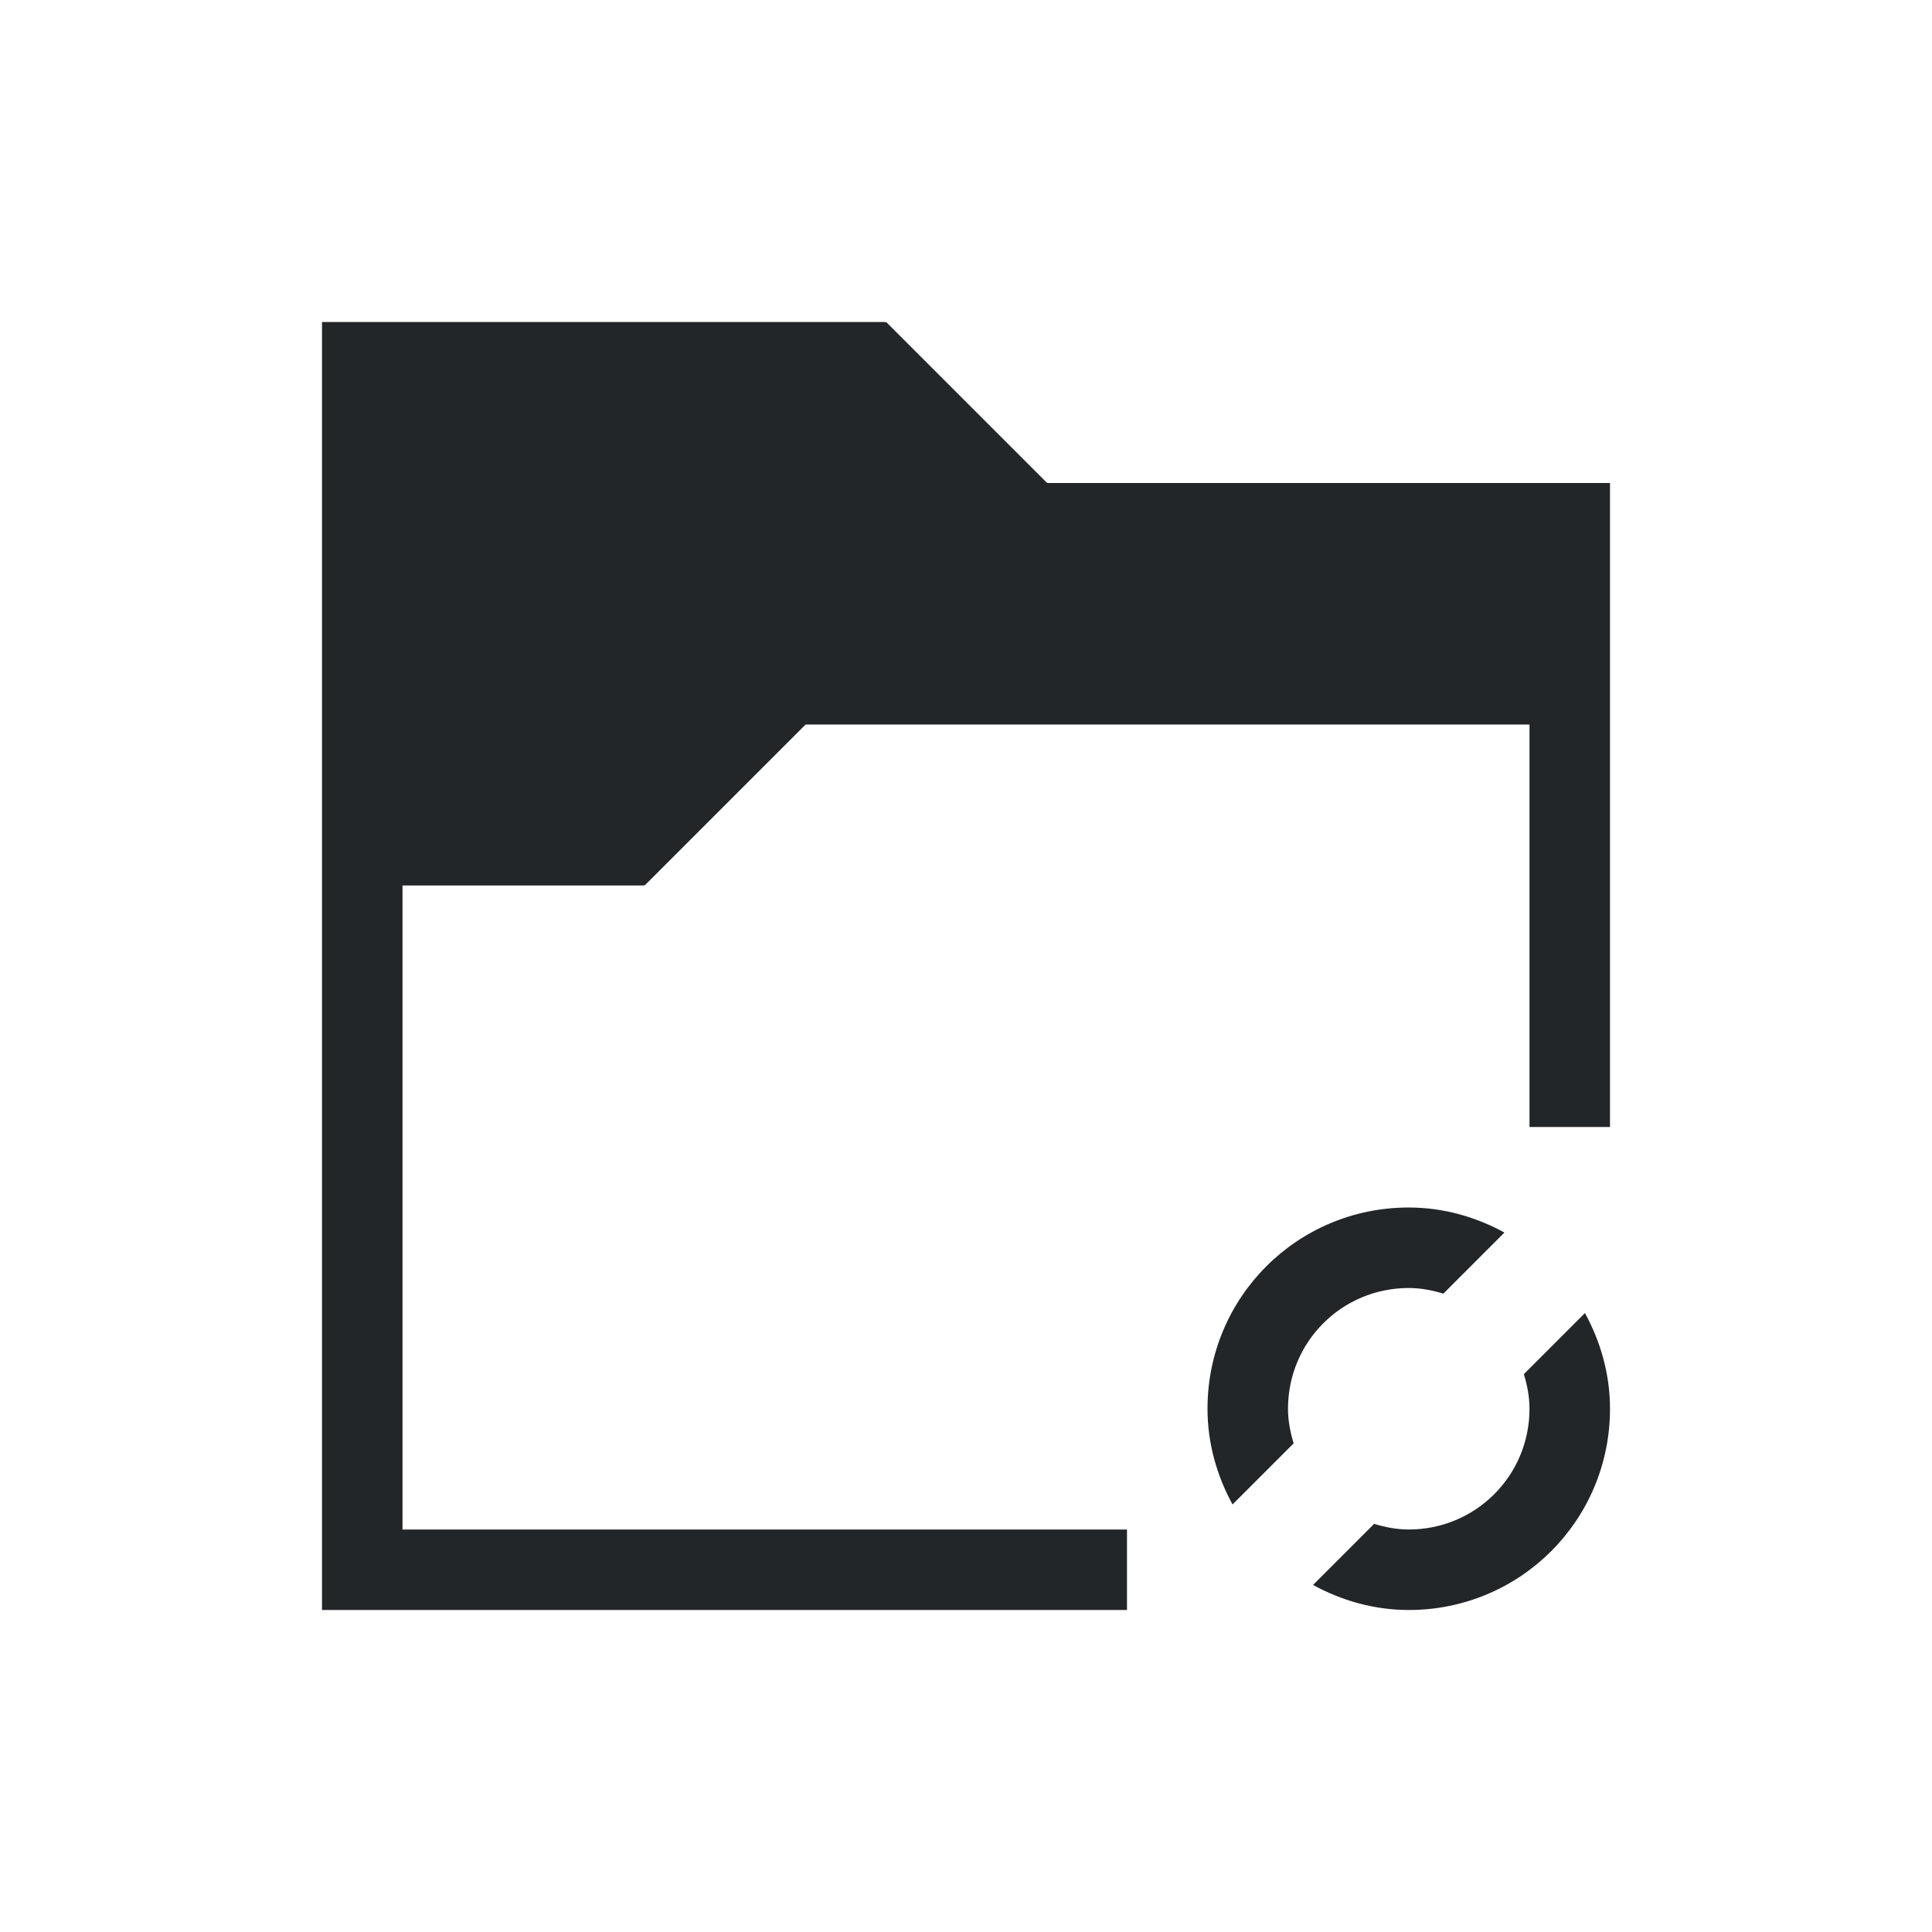
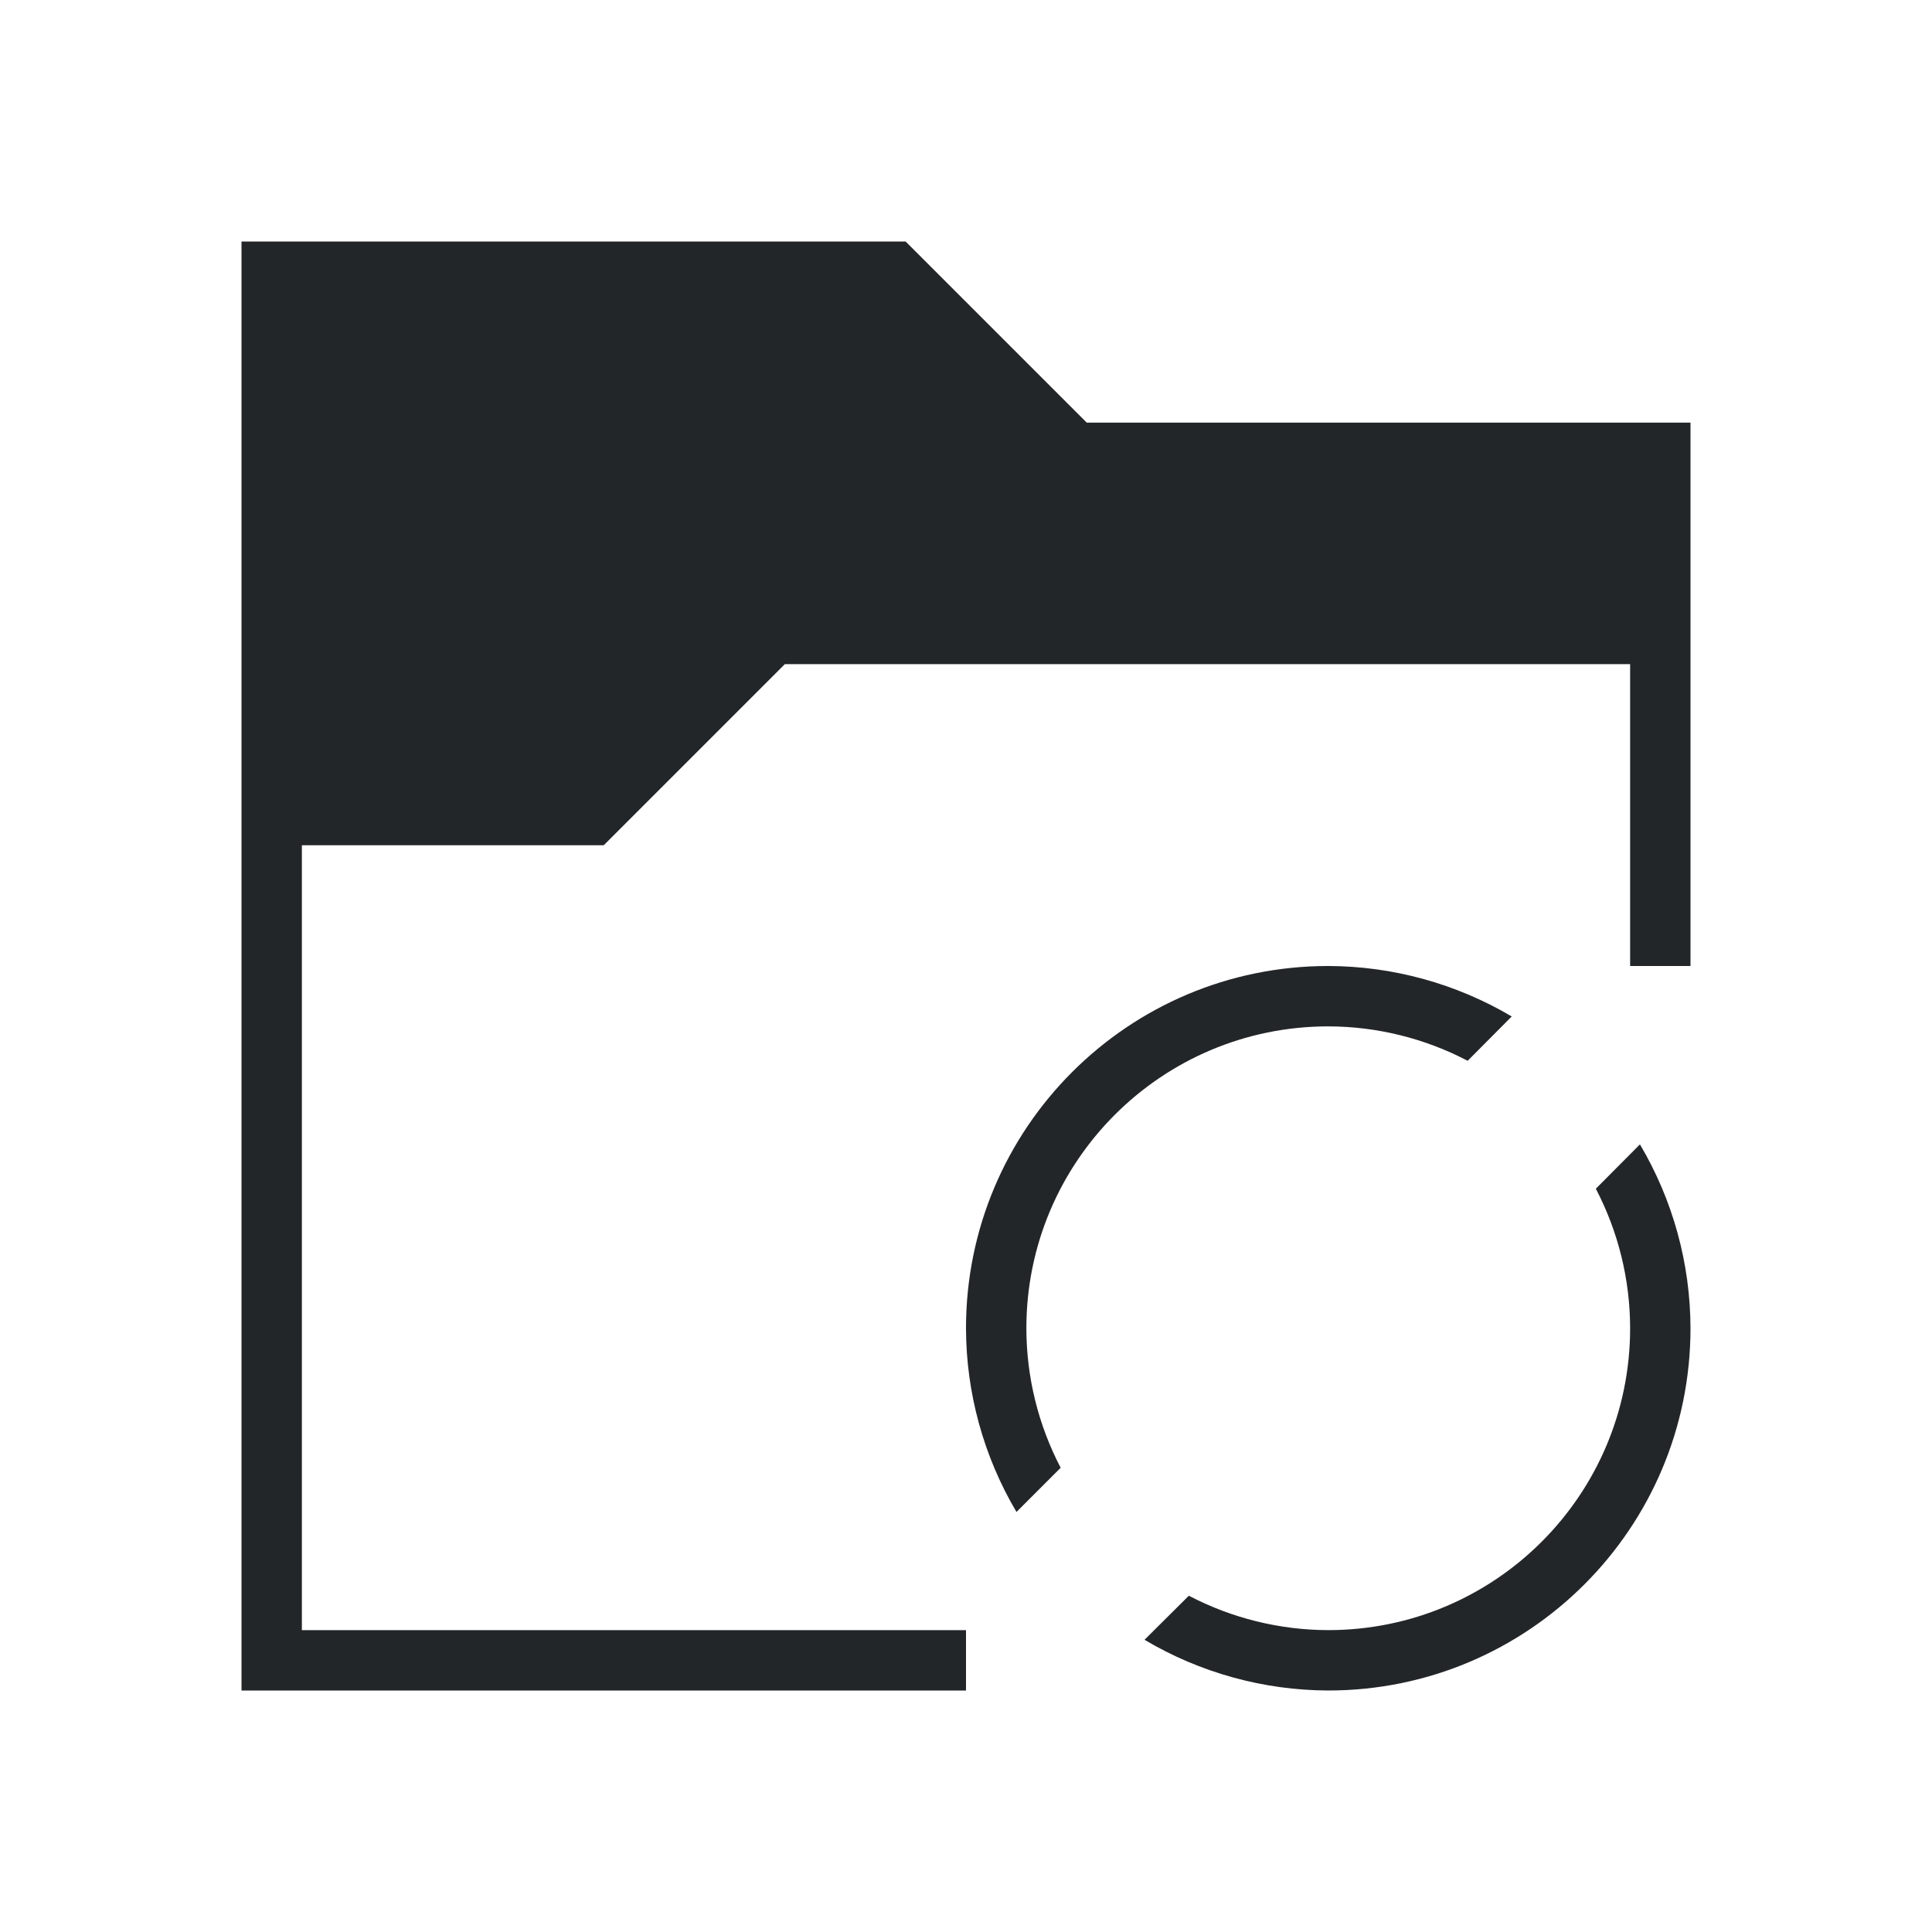
- <svg xmlns="http://www.w3.org/2000/svg" viewBox="0 0 24 24">
+ <svg xmlns="http://www.w3.org/2000/svg" viewBox="0 0 32 32">
  <defs id="defs3051">
    <style type="text/css" id="current-color-scheme">
      .ColorScheme-Text {
        color:#232629;
      }
      </style>
  </defs>
-   <path style="fill:currentColor;fill-opacity:1;stroke:none" d="M 4 4 L 4 5 L 4 20 L 5 20 L 14 20 L 14 19 L 5 19 L 5 11 L 8 11 L 8 10.99 L 8.008 11 L 10.008 9 L 19 9 L 19 14 L 20 14 L 20 6 L 13.008 6 L 11.008 4 L 11 4.01 L 11 4 L 5 4 L 4 4 z M 17.5 15 C 16.115 15 15 16.115 15 17.5 C 15 17.933 15.118 18.335 15.311 18.689 L 16.07 17.93 C 16.029 17.793 16 17.651 16 17.5 C 16 16.669 16.669 16 17.5 16 C 17.651 16 17.793 16.029 17.93 16.07 L 18.689 15.311 C 18.335 15.118 17.933 15 17.5 15 z M 19.689 16.311 L 18.93 17.07 C 18.971 17.207 19 17.349 19 17.5 C 19 18.331 18.331 19 17.5 19 C 17.349 19 17.207 18.971 17.07 18.93 L 16.311 19.689 C 16.665 19.882 17.067 20 17.5 20 C 18.885 20 20 18.885 20 17.5 C 20 17.067 19.882 16.665 19.689 16.311 z " class="ColorScheme-Text" />
+   <path style="fill:currentColor;fill-opacity:1;stroke:none" d="M 4 4 L 4 28 L 16 28 L 16 27 L 5 27 L 5 14 L 10 14 L 13 11 L 27 11 L 27 16 L 28 16 L 28 7 L 18 7 L 15 4 L 4 4 z M 22 16 A 6 6 0 0 0 16 22 A 6 6 0 0 0 16.836 25.043 L 17.568 24.311 A 5 5 0 0 1 17 22 A 5 5 0 0 1 22 17 A 5 5 0 0 1 24.309 17.57 L 25.039 16.836 A 6 6 0 0 0 22 16 z M 27.16 18.957 L 26.432 19.689 A 5 5 0 0 1 27 22 A 5 5 0 0 1 22 27 A 5 5 0 0 1 19.691 26.43 L 18.957 27.16 A 6 6 0 0 0 22 28 A 6 6 0 0 0 28 22 A 6 6 0 0 0 27.164 18.957 L 27.16 18.957 z " id="path85" class="ColorScheme-Text" />
</svg>
